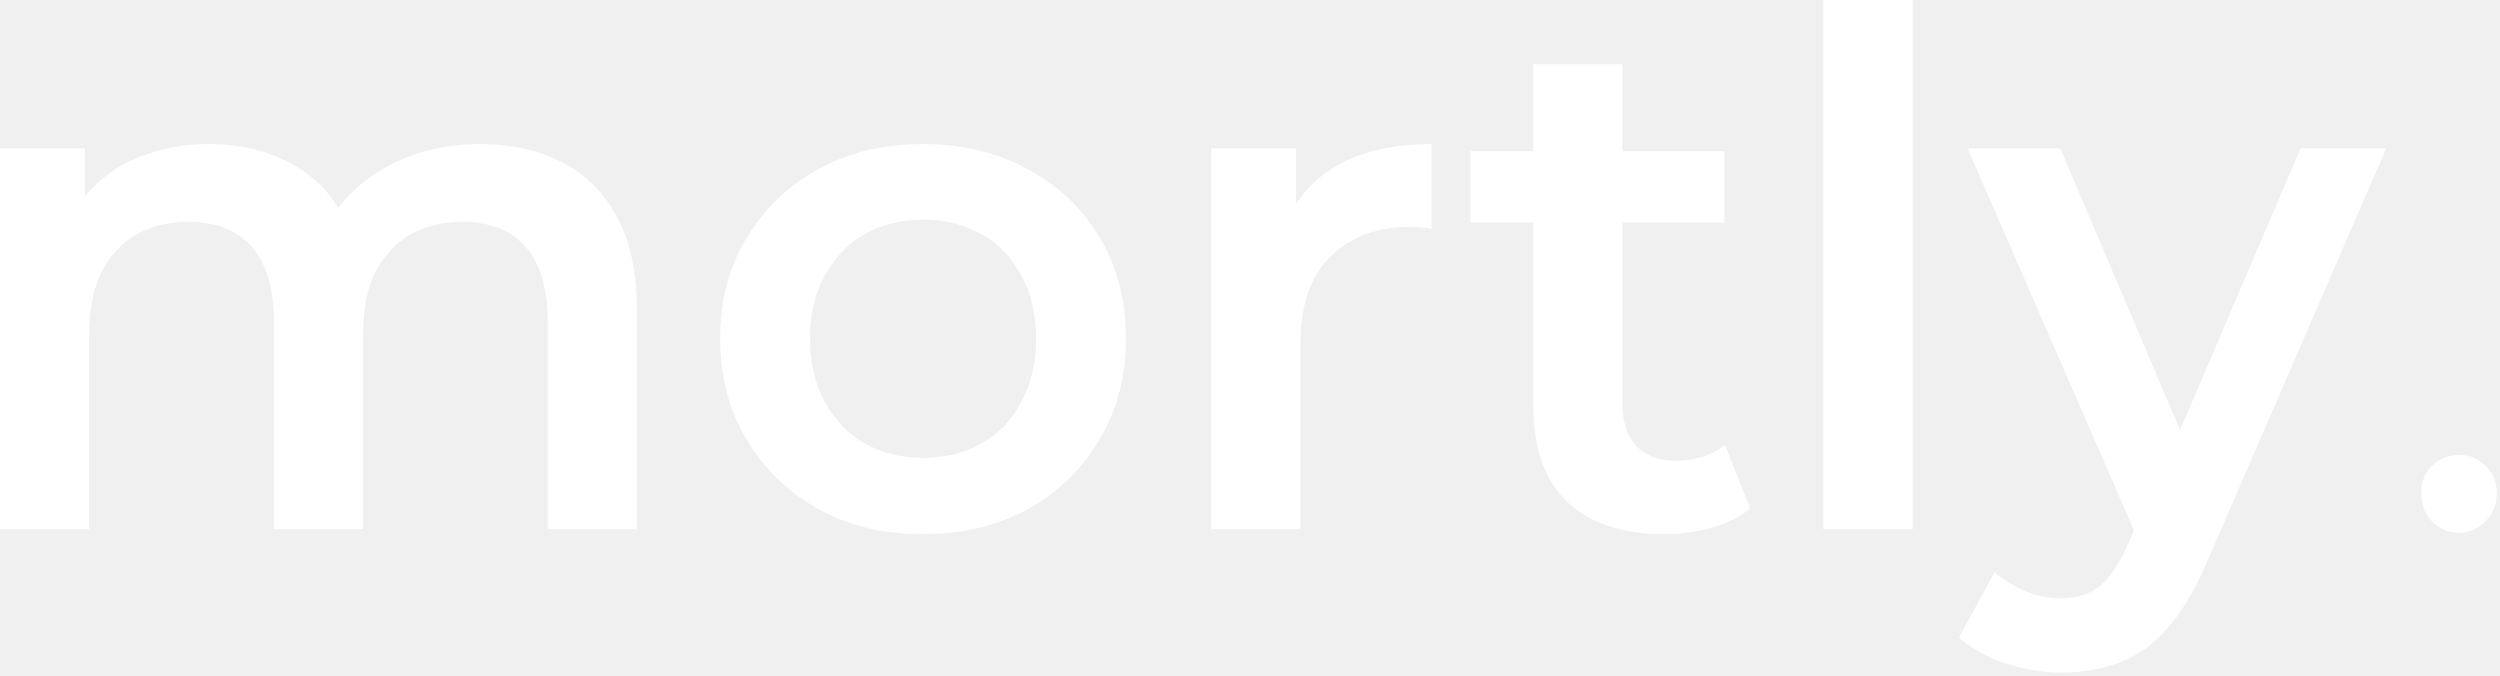
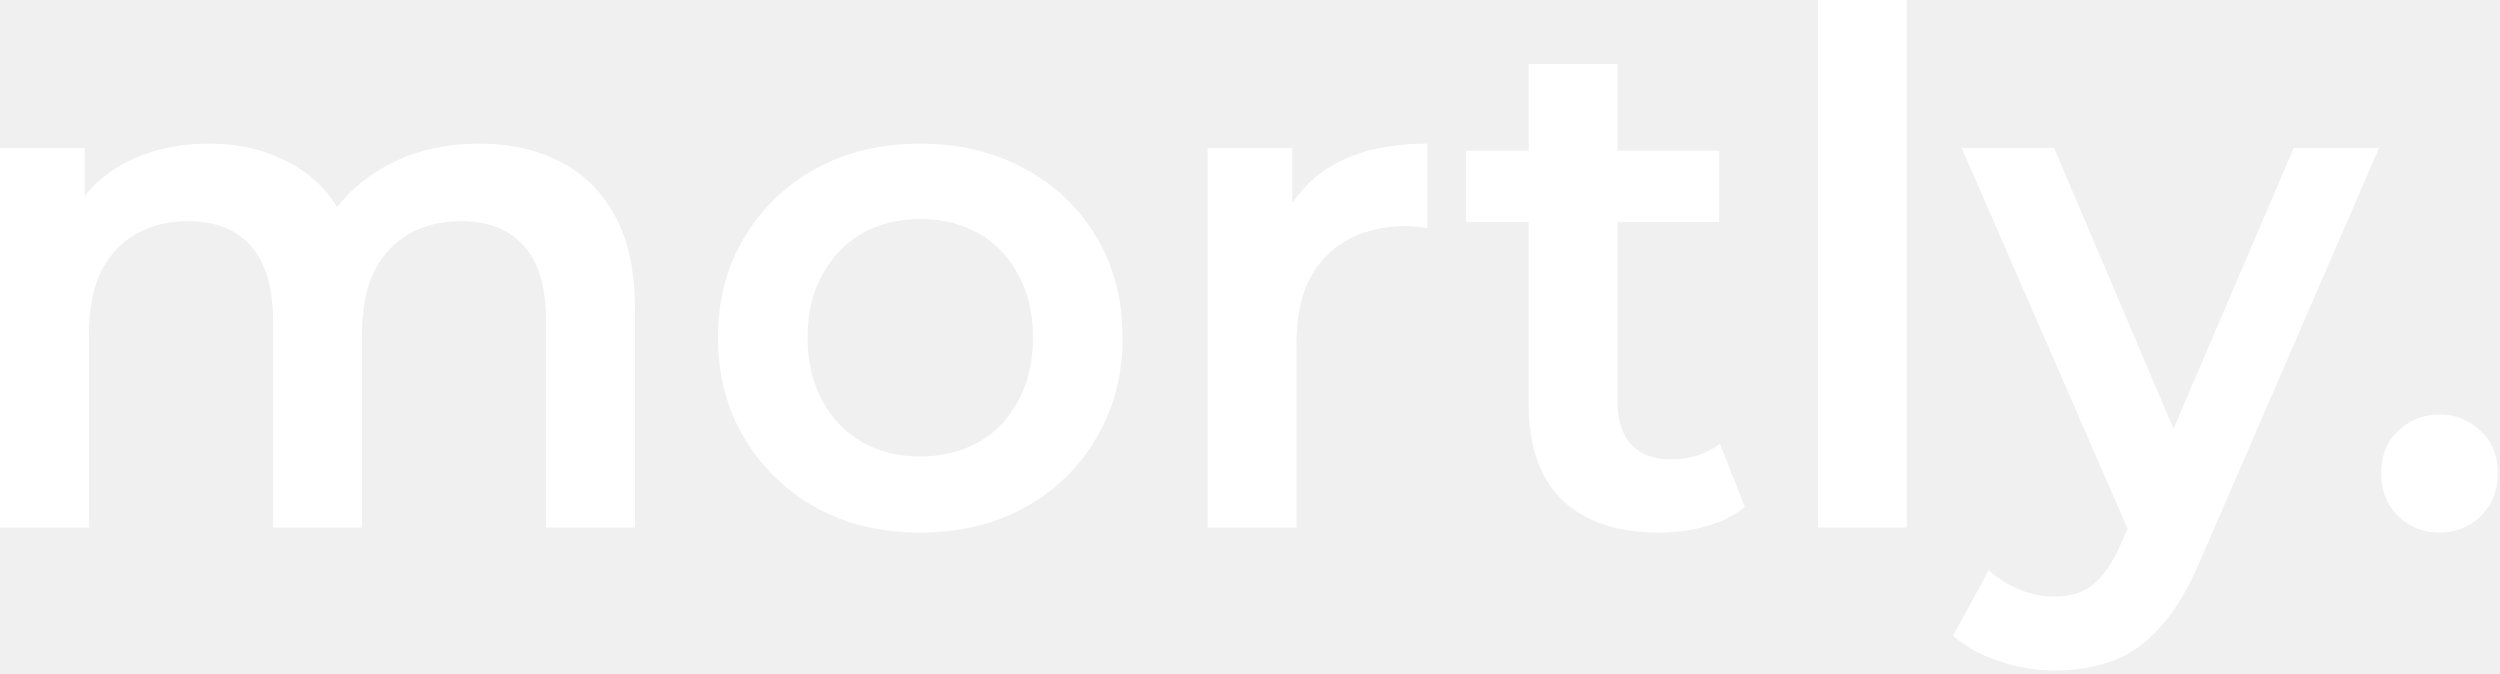
- <svg xmlns="http://www.w3.org/2000/svg" width="666" height="180" viewBox="0 0 666 180" fill="none">
-   <path d="M128.06 38.38C136.167 38.38 143.323 39.963 149.53 43.13C155.863 46.297 160.803 51.173 164.35 57.76C167.897 64.22 169.67 72.58 169.67 82.84V140.98H145.92V85.88C145.92 76.887 143.957 70.173 140.03 65.74C136.103 61.307 130.467 59.09 123.12 59.09C117.927 59.09 113.303 60.23 109.25 62.51C105.323 64.79 102.22 68.147 99.94 72.58C97.787 77.013 96.71 82.65 96.71 89.49V140.98H72.96V85.88C72.96 76.887 70.997 70.173 67.07 65.74C63.143 61.307 57.507 59.09 50.16 59.09C44.967 59.09 40.343 60.23 36.29 62.51C32.363 64.79 29.26 68.147 26.98 72.58C24.827 77.013 23.75 82.65 23.75 89.49V140.98H-1.40071e-06V39.52H22.61V66.5L18.62 58.52C22.04 51.933 26.98 46.93 33.44 43.51C40.027 40.09 47.5 38.38 55.86 38.38C65.36 38.38 73.593 40.723 80.56 45.41C87.653 50.097 92.34 57.19 94.62 66.69L85.31 63.46C88.603 55.86 94.05 49.78 101.65 45.22C109.25 40.66 118.053 38.38 128.06 38.38ZM245.805 142.31C235.418 142.31 226.172 140.093 218.065 135.66C209.958 131.1 203.562 124.893 198.875 117.04C194.188 109.187 191.845 100.257 191.845 90.25C191.845 80.117 194.188 71.187 198.875 63.46C203.562 55.607 209.958 49.463 218.065 45.03C226.172 40.597 235.418 38.38 245.805 38.38C256.318 38.38 265.628 40.597 273.735 45.03C281.968 49.463 288.365 55.543 292.925 63.27C297.612 70.997 299.955 79.99 299.955 90.25C299.955 100.257 297.612 109.187 292.925 117.04C288.365 124.893 281.968 131.1 273.735 135.66C265.628 140.093 256.318 142.31 245.805 142.31ZM245.805 121.98C251.632 121.98 256.825 120.713 261.385 118.18C265.945 115.647 269.492 111.973 272.025 107.16C274.685 102.347 276.015 96.71 276.015 90.25C276.015 83.663 274.685 78.027 272.025 73.34C269.492 68.527 265.945 64.853 261.385 62.32C256.825 59.787 251.695 58.52 245.995 58.52C240.168 58.52 234.975 59.787 230.415 62.32C225.982 64.853 222.435 68.527 219.775 73.34C217.115 78.027 215.785 83.663 215.785 90.25C215.785 96.71 217.115 102.347 219.775 107.16C222.435 111.973 225.982 115.647 230.415 118.18C234.975 120.713 240.105 121.98 245.805 121.98ZM322.666 140.98V39.52H345.276V67.45L342.616 59.28C345.656 52.44 350.406 47.247 356.866 43.7C363.453 40.153 371.623 38.38 381.376 38.38V60.99C380.363 60.737 379.413 60.61 378.526 60.61C377.639 60.483 376.753 60.42 375.866 60.42C366.873 60.42 359.716 63.08 354.396 68.4C349.076 73.593 346.416 81.383 346.416 91.77V140.98H322.666ZM443.424 142.31C432.278 142.31 423.664 139.46 417.584 133.76C411.504 127.933 408.464 119.383 408.464 108.11V17.1H432.214V107.54C432.214 112.353 433.418 116.09 435.824 118.75C438.358 121.41 441.841 122.74 446.274 122.74C451.594 122.74 456.028 121.347 459.574 118.56L466.224 135.47C463.438 137.75 460.018 139.46 455.964 140.6C451.911 141.74 447.731 142.31 443.424 142.31ZM391.744 59.28V40.28H459.384V59.28H391.744ZM485.762 140.98V2.74181e-06H509.512V140.98H485.762ZM549.044 179.17C544.104 179.17 539.164 178.347 534.224 176.7C529.284 175.053 525.167 172.773 521.874 169.86L531.374 152.38C533.78 154.533 536.504 156.243 539.544 157.51C542.584 158.777 545.687 159.41 548.854 159.41C553.16 159.41 556.644 158.333 559.304 156.18C561.964 154.027 564.434 150.417 566.714 145.35L572.604 132.05L574.504 129.2L612.884 39.52H635.684L588.184 149.15C585.017 156.75 581.47 162.767 577.544 167.2C573.744 171.633 569.437 174.737 564.624 176.51C559.937 178.283 554.744 179.17 549.044 179.17ZM569.944 144.59L524.154 39.52H548.854L586.094 127.11L569.944 144.59ZM655.087 141.93C652.301 141.93 649.894 140.917 647.867 138.89C645.967 136.863 645.017 134.393 645.017 131.48C645.017 128.44 645.967 125.97 647.867 124.07C649.894 122.17 652.301 121.22 655.087 121.22C657.874 121.22 660.217 122.17 662.117 124.07C664.144 125.97 665.157 128.44 665.157 131.48C665.157 134.393 664.144 136.863 662.117 138.89C660.217 140.917 657.874 141.93 655.087 141.93Z" fill="white" />
+ <svg xmlns="http://www.w3.org/2000/svg" width="668" height="180" viewBox="0 0 668 180" fill="none">
+   <path d="M128.06 38.38C136.167 38.38 143.323 39.963 149.53 43.13C155.863 46.297 160.803 51.173 164.35 57.76C167.897 64.22 169.67 72.58 169.67 82.84V140.98H145.92V85.88C145.92 76.887 143.957 70.173 140.03 65.74C136.103 61.307 130.467 59.09 123.12 59.09C117.927 59.09 113.303 60.23 109.25 62.51C105.323 64.79 102.22 68.147 99.94 72.58C97.787 77.013 96.71 82.65 96.71 89.49V140.98H72.96V85.88C72.96 76.887 70.997 70.173 67.07 65.74C63.143 61.307 57.507 59.09 50.16 59.09C44.967 59.09 40.343 60.23 36.29 62.51C32.363 64.79 29.26 68.147 26.98 72.58C24.827 77.013 23.75 82.65 23.75 89.49V140.98H-1.40071e-06V39.52H22.61V66.5L18.62 58.52C22.04 51.933 26.98 46.93 33.44 43.51C40.027 40.09 47.5 38.38 55.86 38.38C65.36 38.38 73.593 40.723 80.56 45.41C87.653 50.097 92.34 57.19 94.62 66.69L85.31 63.46C88.603 55.86 94.05 49.78 101.65 45.22C109.25 40.66 118.053 38.38 128.06 38.38ZM245.805 142.31C235.418 142.31 226.172 140.093 218.065 135.66C209.958 131.1 203.562 124.893 198.875 117.04C194.188 109.187 191.845 100.257 191.845 90.25C191.845 80.117 194.188 71.187 198.875 63.46C203.562 55.607 209.958 49.463 218.065 45.03C226.172 40.597 235.418 38.38 245.805 38.38C256.318 38.38 265.628 40.597 273.735 45.03C281.968 49.463 288.365 55.543 292.925 63.27C297.612 70.997 299.955 79.99 299.955 90.25C299.955 100.257 297.612 109.187 292.925 117.04C288.365 124.893 281.968 131.1 273.735 135.66C265.628 140.093 256.318 142.31 245.805 142.31ZM245.805 121.98C251.632 121.98 256.825 120.713 261.385 118.18C265.945 115.647 269.492 111.973 272.025 107.16C274.685 102.347 276.015 96.71 276.015 90.25C276.015 83.663 274.685 78.027 272.025 73.34C269.492 68.527 265.945 64.853 261.385 62.32C256.825 59.787 251.695 58.52 245.995 58.52C240.168 58.52 234.975 59.787 230.415 62.32C225.982 64.853 222.435 68.527 219.775 73.34C217.115 78.027 215.785 83.663 215.785 90.25C215.785 96.71 217.115 102.347 219.775 107.16C222.435 111.973 225.982 115.647 230.415 118.18C234.975 120.713 240.105 121.98 245.805 121.98ZM322.666 140.98V39.52H345.276V67.45L342.616 59.28C345.656 52.44 350.406 47.247 356.866 43.7C363.453 40.153 371.623 38.38 381.376 38.38V60.99C380.363 60.737 379.413 60.61 378.526 60.61C377.639 60.483 376.753 60.42 375.866 60.42C366.873 60.42 359.716 63.08 354.396 68.4C349.076 73.593 346.416 81.383 346.416 91.77V140.98H322.666ZM443.424 142.31C432.278 142.31 423.664 139.46 417.584 133.76C411.504 127.933 408.464 119.383 408.464 108.11V17.1H432.214V107.54C432.214 112.353 433.418 116.09 435.824 118.75C438.358 121.41 441.841 122.74 446.274 122.74C451.594 122.74 456.028 121.347 459.574 118.56L466.224 135.47C463.438 137.75 460.018 139.46 455.964 140.6C451.911 141.74 447.731 142.31 443.424 142.31ZM391.744 59.28V40.28H459.384V59.28H391.744ZM485.762 140.98V2.74181e-06H509.512V140.98H485.762ZM549.044 179.17C544.104 179.17 539.164 178.347 534.224 176.7C529.284 175.053 525.167 172.773 521.874 169.86L531.374 152.38C533.78 154.533 536.504 156.243 539.544 157.51C542.584 158.777 545.687 159.41 548.854 159.41C553.16 159.41 556.644 158.333 559.304 156.18C561.964 154.027 564.434 150.417 566.714 145.35L572.604 132.05L574.504 129.2L612.884 39.52H635.684L588.184 149.15C585.017 156.75 581.47 162.767 577.544 167.2C573.744 171.633 569.437 174.737 564.624 176.51C559.937 178.283 554.744 179.17 549.044 179.17ZM569.944 144.59L524.154 39.52H548.854L586.094 127.11L569.944 144.59ZM651.819 142.31C647.512 142.31 643.839 140.853 640.799 137.94C637.759 134.9 636.239 131.1 636.239 126.54C636.239 121.727 637.759 117.927 640.799 115.14C643.839 112.227 647.512 110.77 651.819 110.77C656.125 110.77 659.799 112.227 662.839 115.14C665.879 117.927 667.399 121.727 667.399 126.54C667.399 131.1 665.879 134.9 662.839 137.94C659.799 140.853 656.125 142.31 651.819 142.31Z" fill="white" />
</svg>
